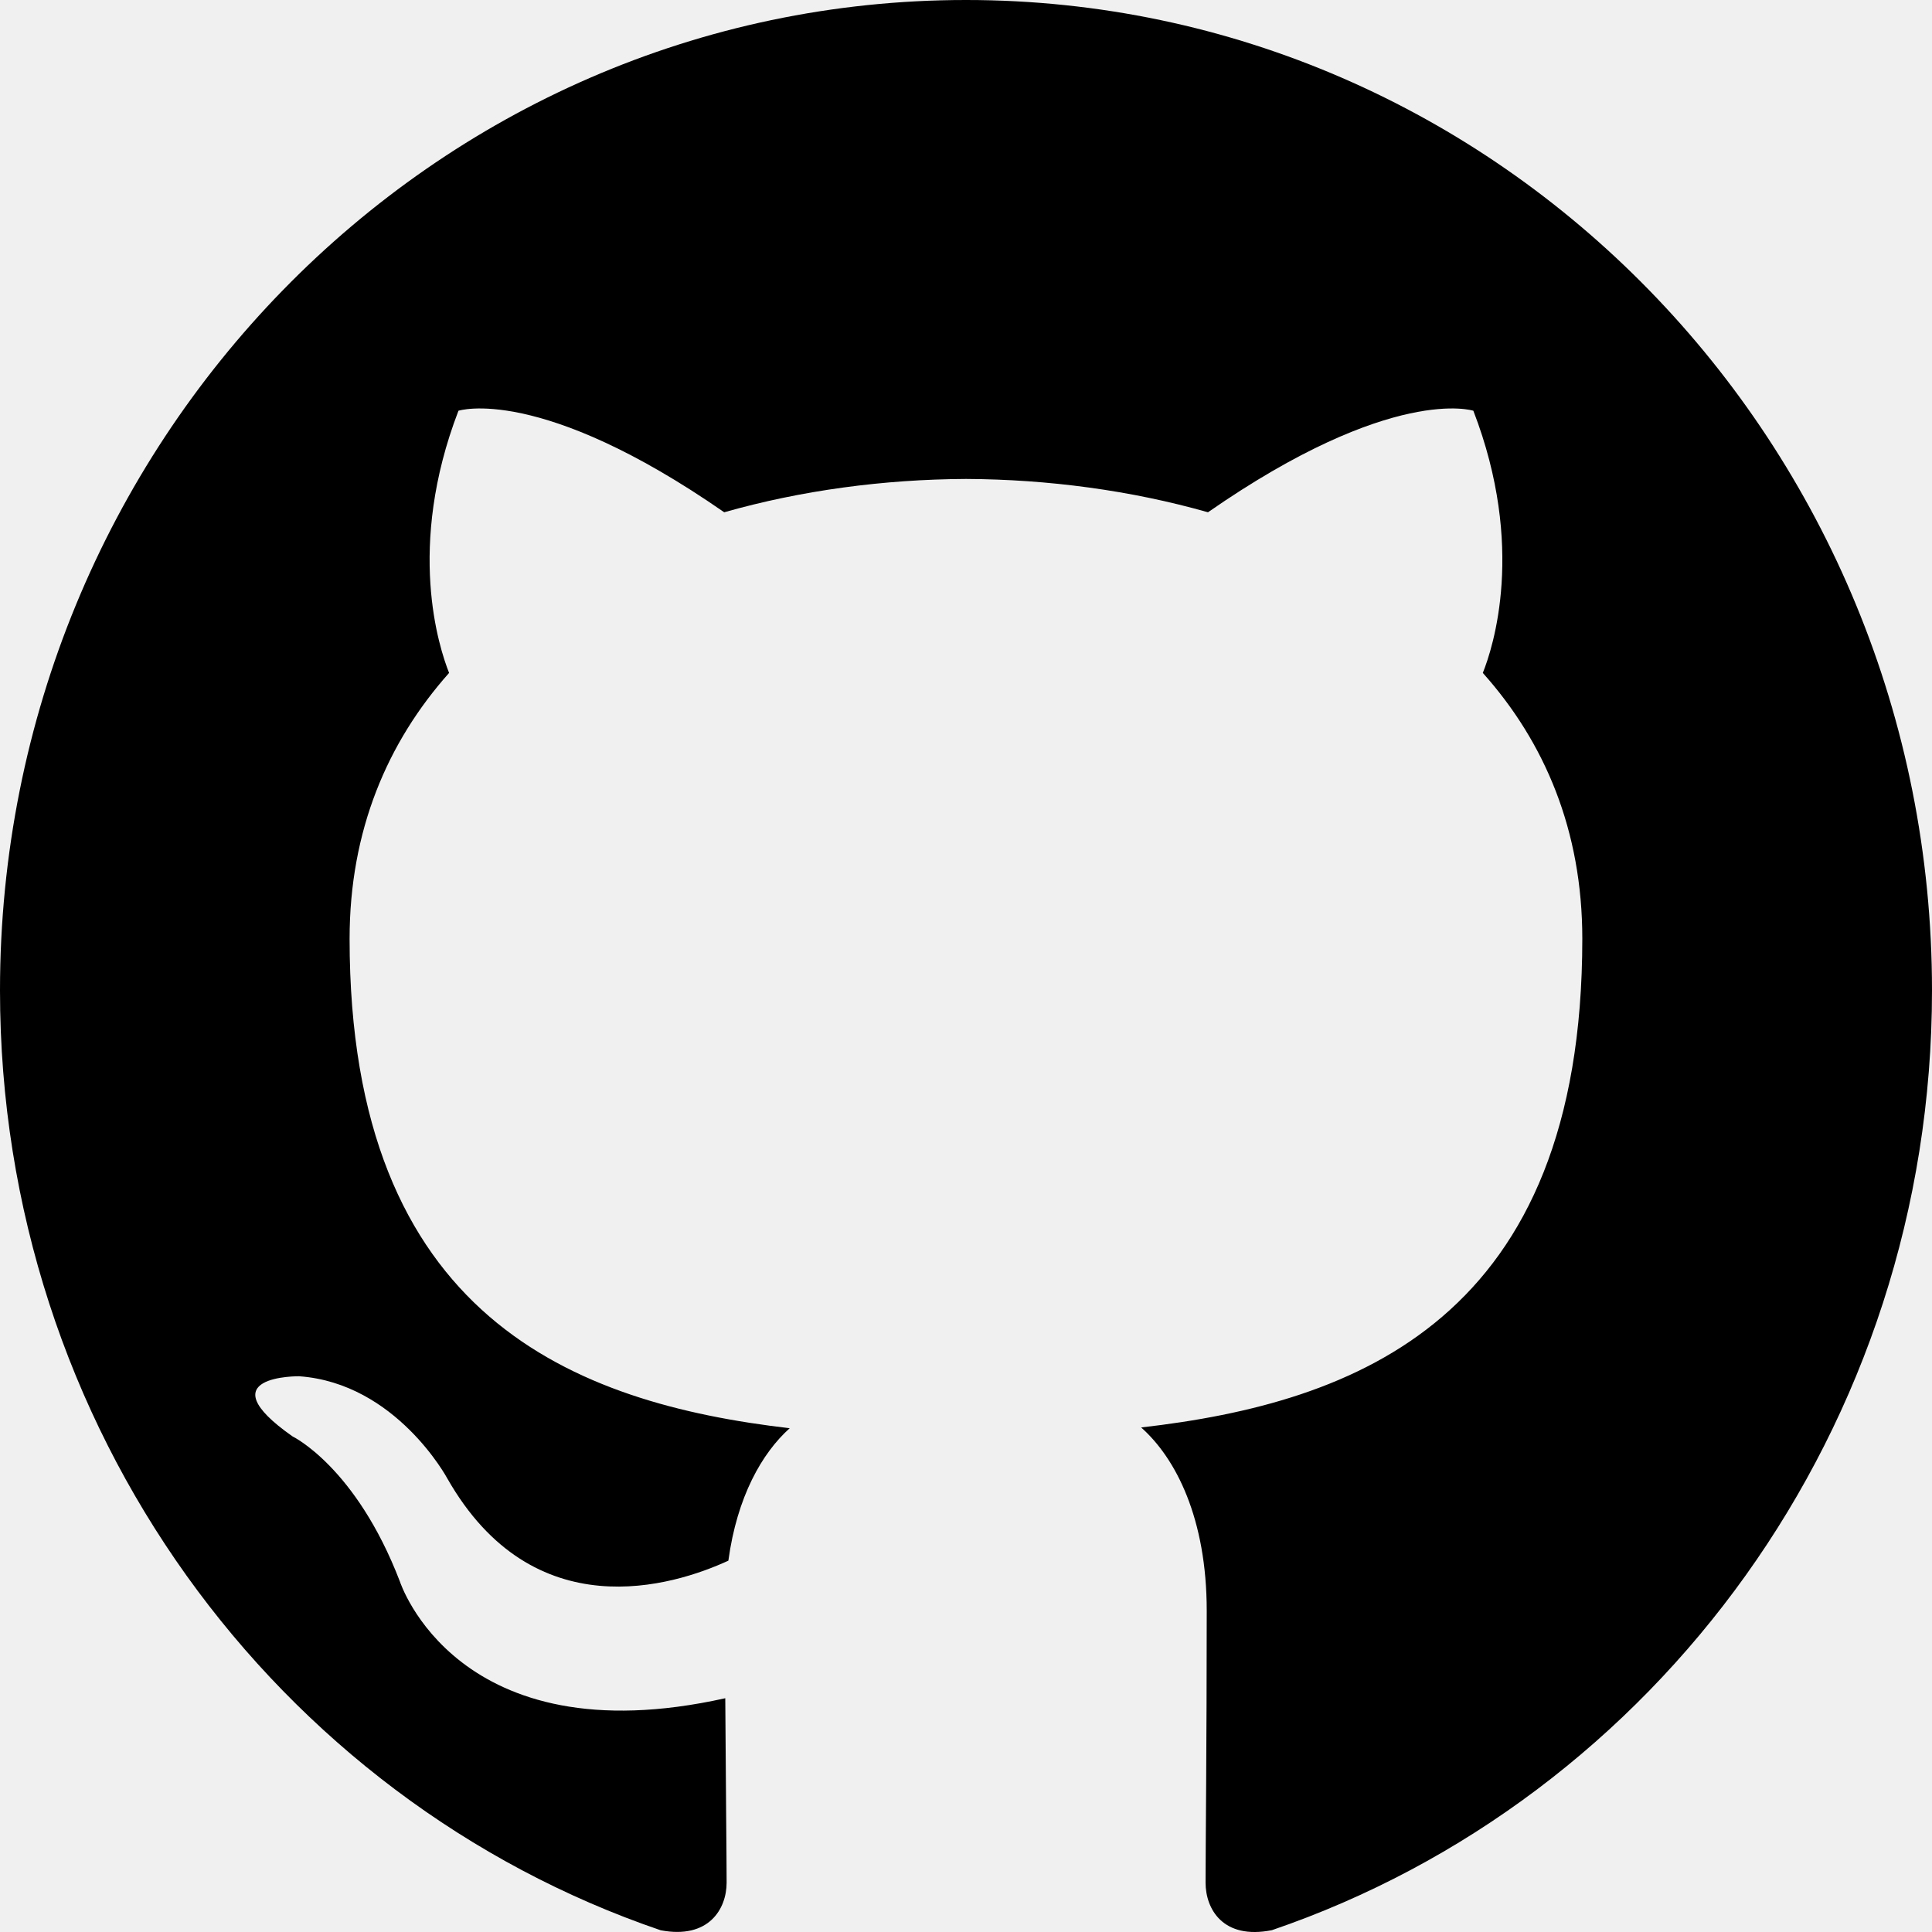
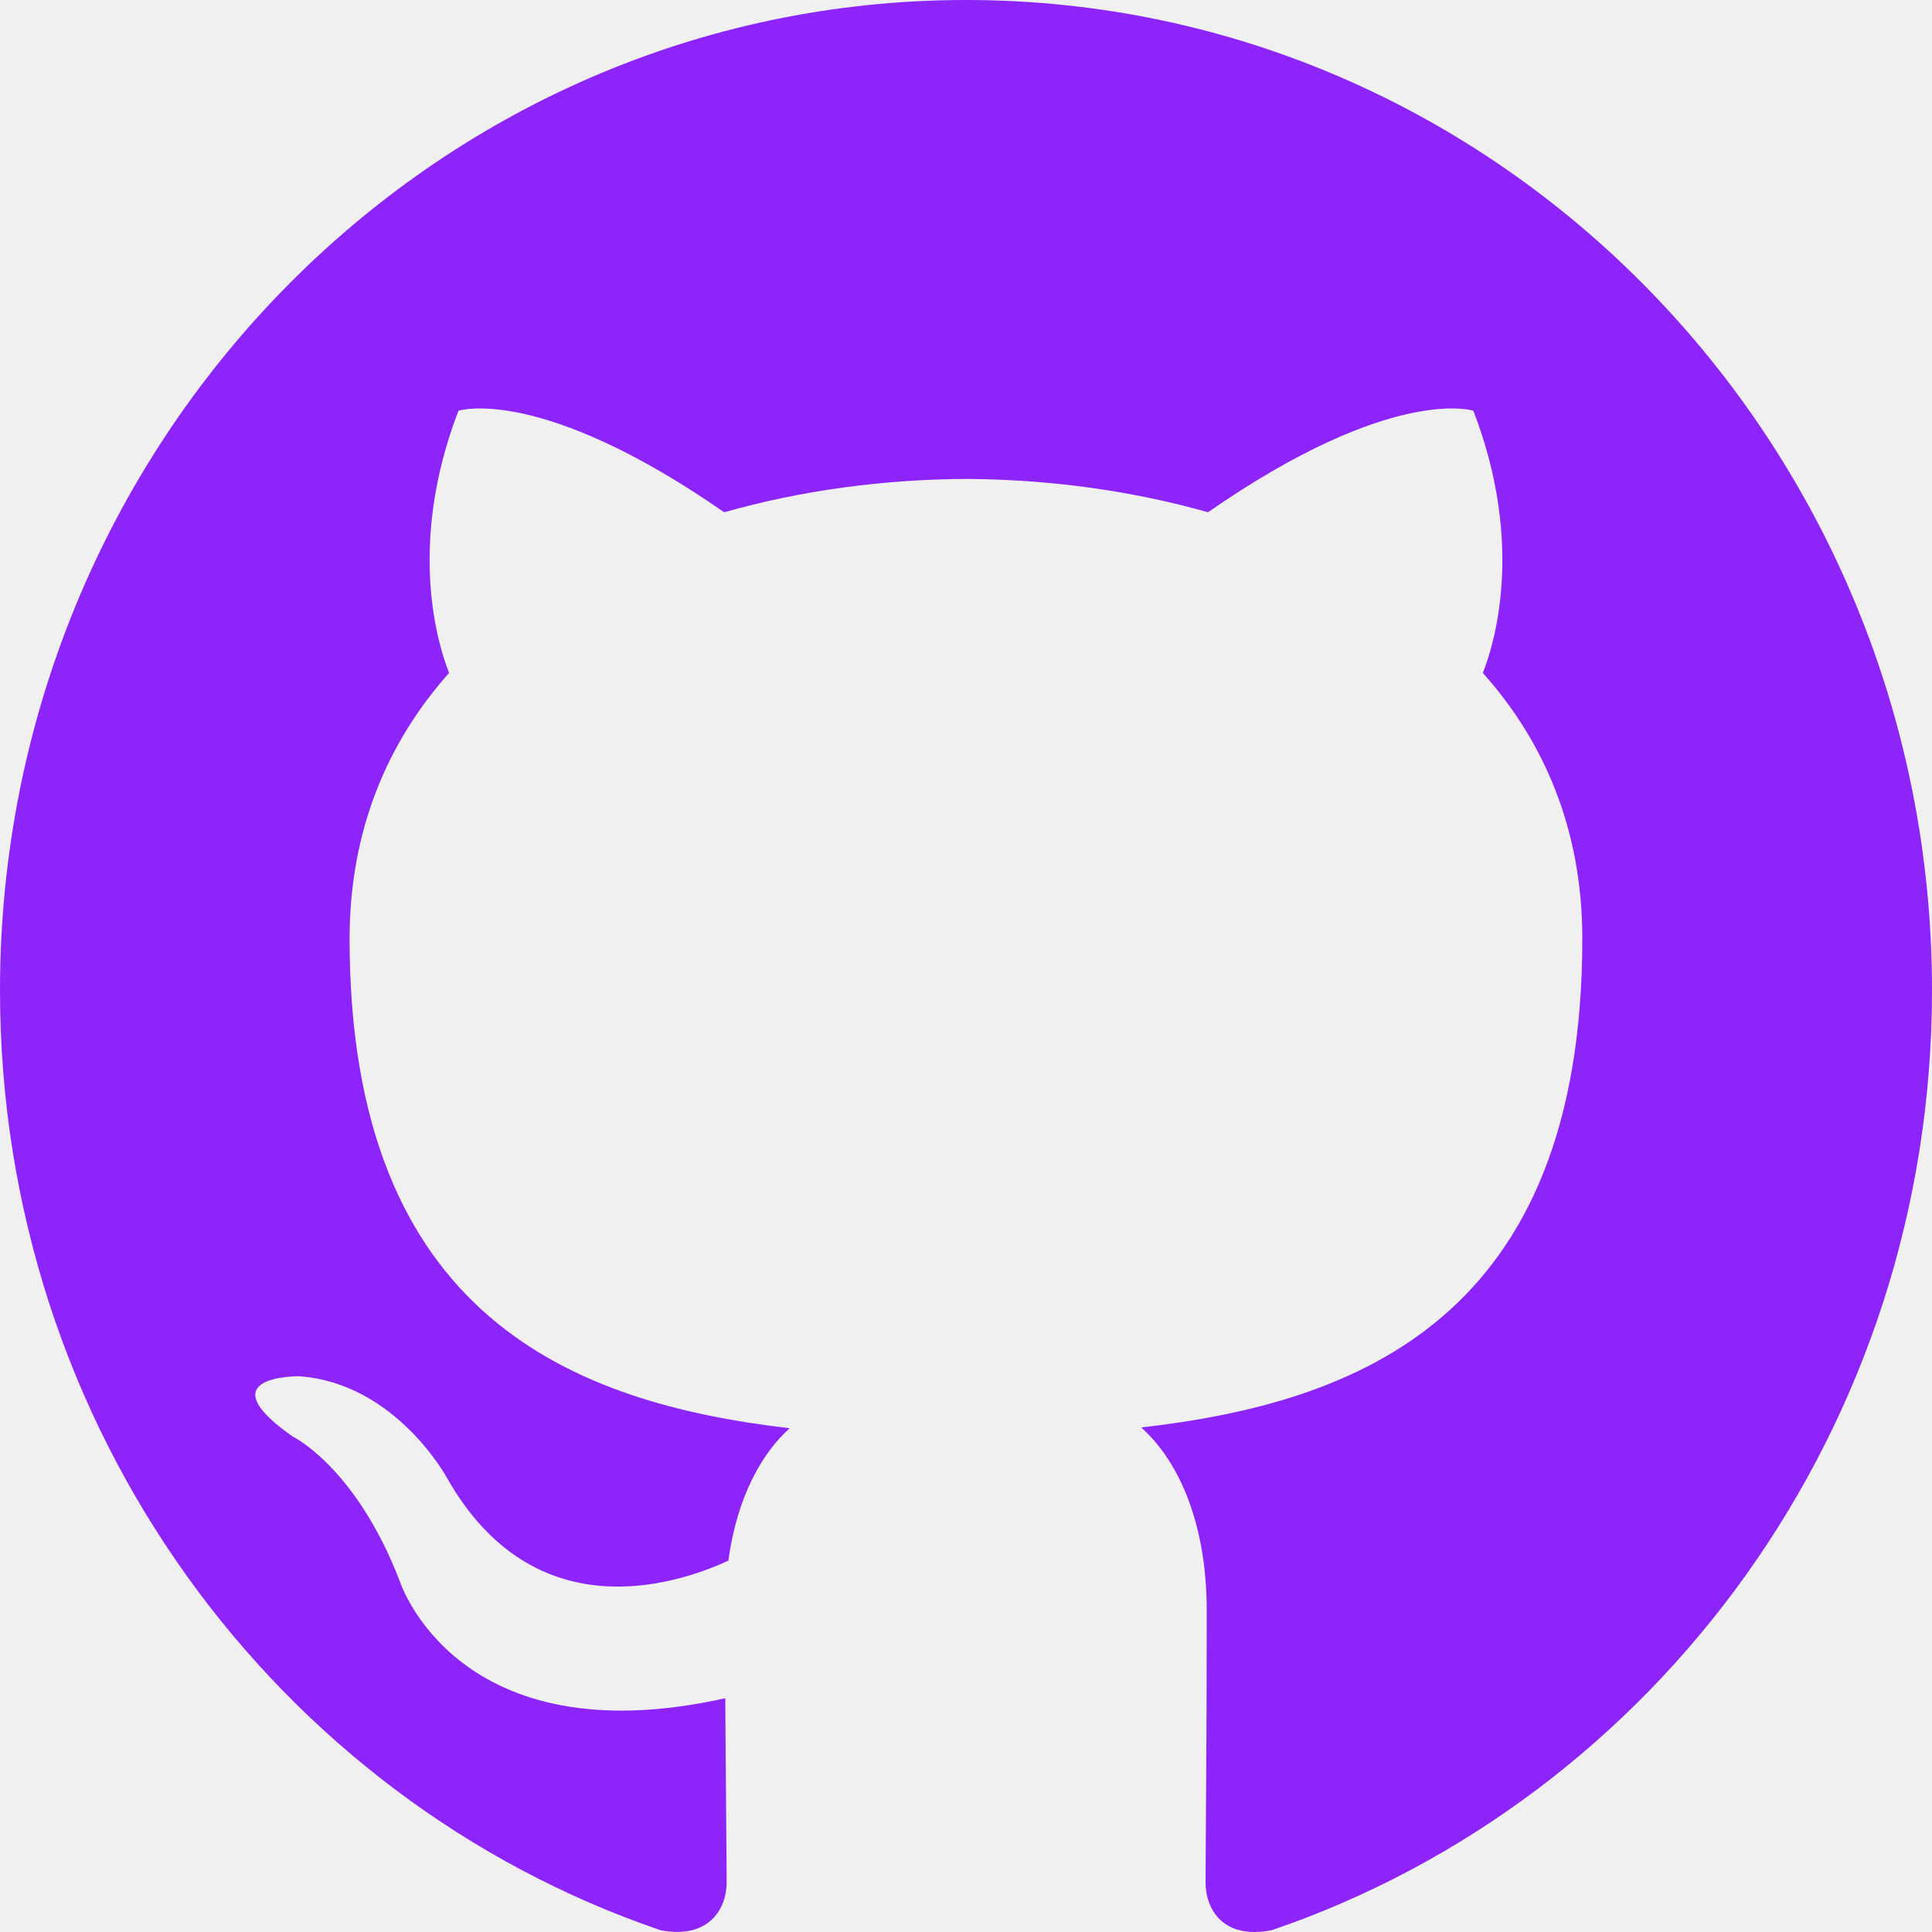
- <svg xmlns="http://www.w3.org/2000/svg" width="800px" height="800px" viewBox="0 0 20 20" version="1.1">
+ <svg xmlns="http://www.w3.org/2000/svg" width="800px" height="800px" viewBox="0 0 20 20" version="1.1" fill="#fff">
  <defs>

- </defs>
+     </defs>
  <g id="Page-1" stroke="none" stroke-width="1" fill="none" fill-rule="evenodd">
-     <g id="Dribbble-Light-Preview" transform="translate(-140, -7559)" fill="#000000">
+     <g id="Dribbble-Light-Preview" transform="translate(-140, -7559)">
      <g id="icons" transform="translate(56, 160)">
-         <path d="M94,7399 C99.523,7399 104,7403.59 104,7409.253 C104,7413.782 101.138,7417.624 97.167,7418.981 C96.66,7419.082 96.48,7418.762 96.48,7418.489 C96.48,7418.151 96.492,7417.047 96.492,7415.675 C96.492,7414.719 96.172,7414.095 95.813,7413.777 C98.04,7413.523 100.38,7412.656 100.38,7408.718 C100.38,7407.598 99.992,7406.684 99.35,7405.966 C99.454,7405.707 99.797,7404.664 99.252,7403.252 C99.252,7403.252 98.414,7402.977 96.505,7404.303 C95.706,7404.076 94.85,7403.962 94,7403.958 C93.15,7403.962 92.295,7404.076 91.497,7404.303 C89.586,7402.977 88.746,7403.252 88.746,7403.252 C88.203,7404.664 88.546,7405.707 88.649,7405.966 C88.01,7406.684 87.619,7407.598 87.619,7408.718 C87.619,7412.646 89.954,7413.526 92.175,7413.785 C91.889,7414.041 91.63,7414.493 91.54,7415.156 C90.97,7415.418 89.522,7415.871 88.63,7414.304 C88.63,7414.304 88.101,7413.319 87.097,7413.247 C87.097,7413.247 86.122,7413.234 87.029,7413.87 C87.029,7413.87 87.684,7414.185 88.139,7415.37 C88.139,7415.37 88.726,7417.2 91.508,7416.58 C91.513,7417.437 91.522,7418.245 91.522,7418.489 C91.522,7418.76 91.338,7419.077 90.839,7418.982 C86.865,7417.627 84,7413.783 84,7409.253 C84,7403.59 88.478,7399 94,7399" id="github-[#142]">
+         <path d="M94,7399 C99.523,7399 104,7403.59 104,7409.253 C104,7413.782 101.138,7417.624 97.167,7418.981 C96.66,7419.082 96.48,7418.762 96.48,7418.489 C96.48,7418.151 96.492,7417.047 96.492,7415.675 C96.492,7414.719 96.172,7414.095 95.813,7413.777 C98.04,7413.523 100.38,7412.656 100.38,7408.718 C100.38,7407.598 99.992,7406.684 99.35,7405.966 C99.454,7405.707 99.797,7404.664 99.252,7403.252 C99.252,7403.252 98.414,7402.977 96.505,7404.303 C95.706,7404.076 94.85,7403.962 94,7403.958 C93.15,7403.962 92.295,7404.076 91.497,7404.303 C89.586,7402.977 88.746,7403.252 88.746,7403.252 C88.203,7404.664 88.546,7405.707 88.649,7405.966 C88.01,7406.684 87.619,7407.598 87.619,7408.718 C87.619,7412.646 89.954,7413.526 92.175,7413.785 C91.889,7414.041 91.63,7414.493 91.54,7415.156 C90.97,7415.418 89.522,7415.871 88.63,7414.304 C88.63,7414.304 88.101,7413.319 87.097,7413.247 C87.097,7413.247 86.122,7413.234 87.029,7413.87 C87.029,7413.87 87.684,7414.185 88.139,7415.37 C88.139,7415.37 88.726,7417.2 91.508,7416.58 C91.513,7417.437 91.522,7418.245 91.522,7418.489 C91.522,7418.76 91.338,7419.077 90.839,7418.982 C86.865,7417.627 84,7413.783 84,7409.253 C84,7403.59 88.478,7399 94,7399" id="github-[#142]" fill="#8d25fb">

</path>
      </g>
    </g>
  </g>
</svg>
